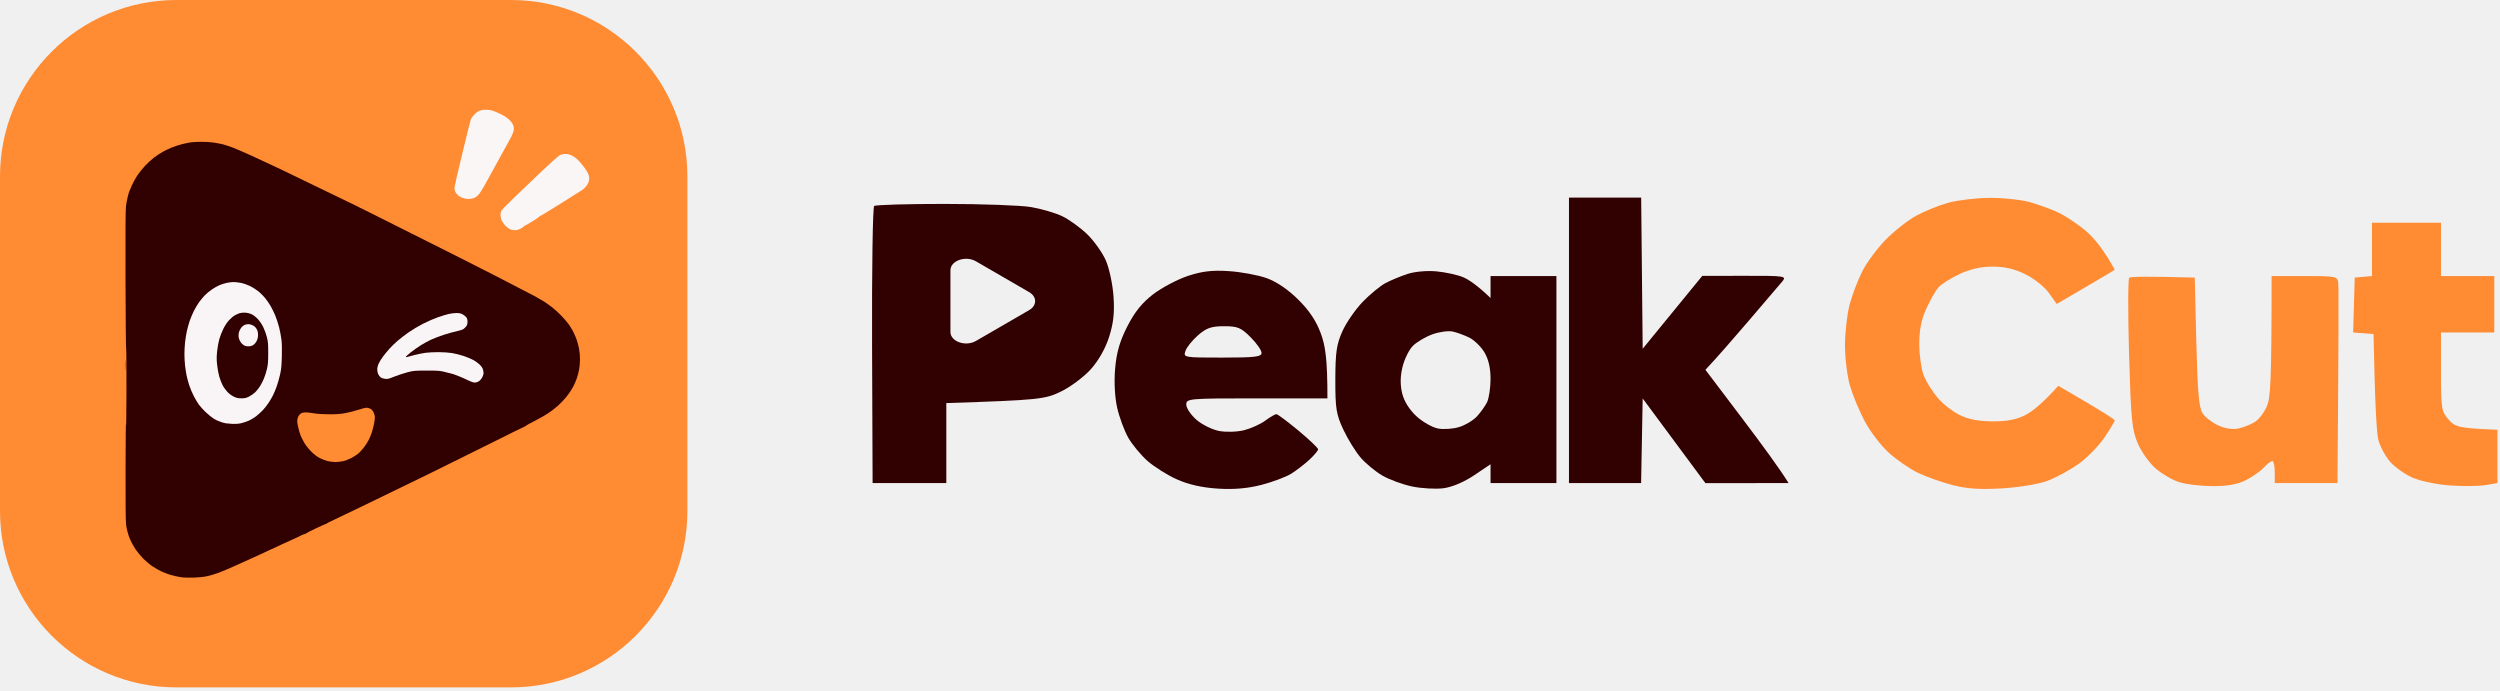
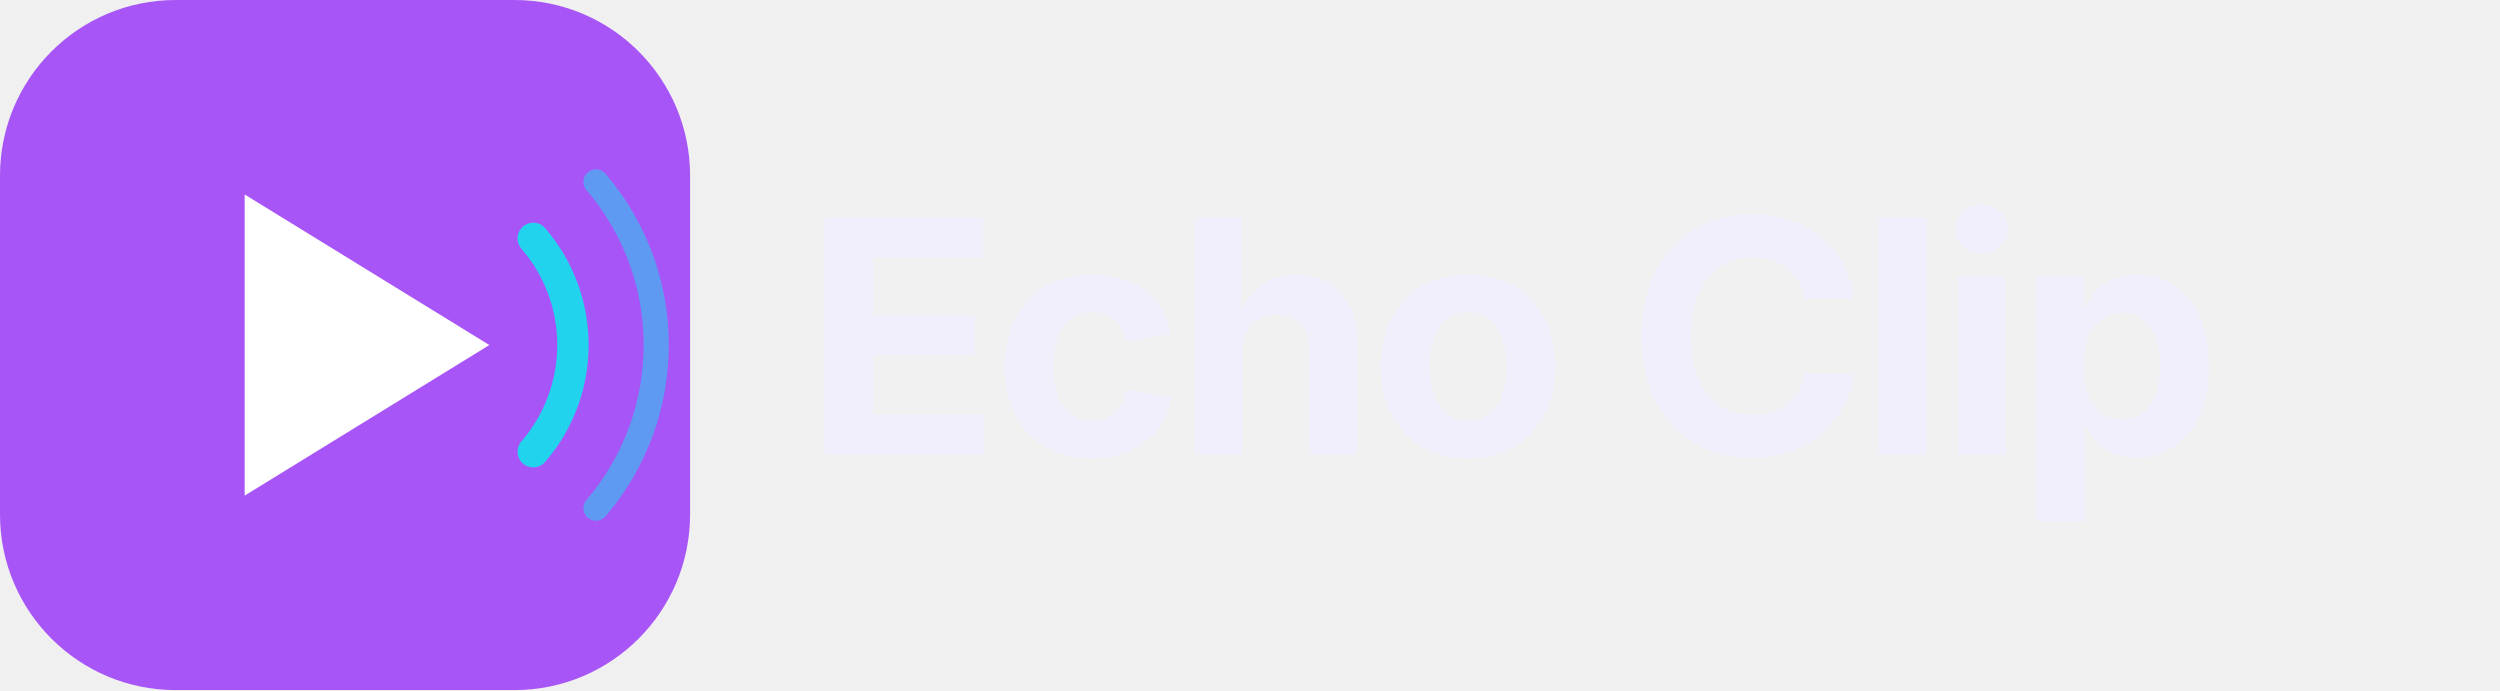
<svg xmlns="http://www.w3.org/2000/svg" width="797" height="220" viewBox="0 0 797 220" fill="none">
-   <path d="M378.686 87.97C383.186 86.48 386.436 86.09 391.686 86.43C395.536 86.67 400.936 87.67 403.686 88.63C406.886 89.76 410.536 92.211 413.806 95.44C417.346 98.93 419.596 102.28 421.056 106.25C422.526 110.22 423.186 114.32 423.186 127H400.686C378.857 127 378.186 127.06 378.186 129C378.186 130.1 379.646 132.27 381.436 133.83C383.226 135.38 386.486 136.99 388.686 137.4C390.906 137.82 394.466 137.7 396.686 137.13C398.886 136.57 401.926 135.18 403.436 134.05C404.945 132.921 406.525 132.021 406.936 132.04C407.347 132.061 410.507 134.421 413.966 137.29C417.416 140.16 420.226 142.84 420.216 143.25C420.196 143.66 418.946 145.15 417.436 146.55C415.926 147.95 413.336 149.95 411.686 150.99C410.035 152.03 405.755 153.64 402.186 154.57C397.716 155.72 393.345 156.099 388.186 155.77C383.206 155.449 378.836 154.46 375.186 152.82C372.156 151.47 367.946 148.81 365.806 146.93C363.676 145.04 360.916 141.7 359.666 139.5C358.426 137.3 356.847 133.03 356.157 130C355.397 126.66 355.136 121.75 355.506 117.5C355.936 112.39 356.996 108.75 359.396 104.04C361.726 99.46 364.146 96.46 367.686 93.769C370.436 91.68 375.386 89.07 378.686 87.97ZM390.226 104C386.206 104 384.636 104.54 381.976 106.84C380.166 108.41 378.346 110.66 377.936 111.84C377.196 113.98 377.317 114 389.686 114C400.125 114 402.186 113.75 402.186 112.5C402.186 111.68 400.616 109.43 398.686 107.5C395.626 104.44 394.566 104 390.226 104Z" fill-rule="evenodd" clip-rule="evenodd" fill="#310001" />
-   <path d="M448.686 87.34C450.996 86.58 454.906 86.23 457.936 86.51C460.826 86.78 464.646 87.62 466.436 88.37C468.226 89.12 470.926 90.92 475.186 95V88H496.186V154H475.186V148L469.936 151.53C466.736 153.68 462.926 155.29 460.186 155.65C457.716 155.97 453.216 155.72 450.186 155.09C447.156 154.45 442.886 152.889 440.686 151.6C438.486 150.32 435.377 147.749 433.777 145.89C432.177 144.02 429.697 140.03 428.277 137C425.997 132.16 425.686 130.24 425.706 121C425.726 112.24 426.106 109.67 428.006 105.5C429.256 102.75 432.177 98.55 434.487 96.17C436.796 93.79 440.036 91.13 441.686 90.25C443.336 89.38 446.486 88.07 448.686 87.34ZM463.186 105.71C461.816 105.39 458.885 105.78 456.686 106.57C454.486 107.36 451.676 109.02 450.436 110.25C449.196 111.49 447.706 114.53 447.117 117C446.377 120.07 446.356 122.77 447.036 125.5C447.656 127.98 449.397 130.74 451.617 132.75C453.576 134.54 456.646 136.27 458.436 136.61C460.226 136.95 463.266 136.739 465.186 136.14C467.116 135.55 469.646 134.04 470.816 132.78C471.976 131.53 473.446 129.49 474.066 128.25C474.676 127.01 475.186 123.64 475.186 120.75C475.179 117.25 474.512 114.417 473.186 112.25C472.086 110.46 469.946 108.39 468.436 107.64C466.926 106.89 464.566 106.02 463.186 105.71Z" fill-rule="evenodd" clip-rule="evenodd" fill="#310001" />
-   <path d="M523.686 111.18L542.686 87.95L556.186 87.93C569.055 87.91 569.616 87.99 568.206 89.71C567.386 90.69 562.476 96.45 557.286 102.5C552.107 108.55 546.916 114.49 543.686 117.89L555.266 133.2C561.636 141.61 567.596 149.74 570.186 154L543.686 154.03L523.686 127.03L523.186 154H500.186V63H523.206L523.686 111.18Z" fill="#310001" />
-   <path d="M301.106 65.01C312.975 65.01 325.385 65.46 328.686 66.01C331.986 66.57 336.486 67.89 338.686 68.95C340.886 70.02 344.457 72.6 346.617 74.69C348.776 76.79 351.437 80.53 352.527 83C353.617 85.47 354.727 90.65 354.987 94.5C355.347 99.67 354.976 103.05 353.576 107.43C352.386 111.16 350.196 115 347.686 117.78C345.486 120.21 341.216 123.39 338.186 124.85C333.166 127.269 331.345 127.54 301.686 128.5V154H278.186L278.016 110.17C277.926 86.067 278.226 66.041 278.686 65.67C279.148 65.3 289.238 65 301.106 65.01ZM311.121 83.299C307.84 81.398 303 83.103 303 86.161V105.839C303 108.896 307.84 110.602 311.121 108.701L328.106 98.862C330.631 97.399 330.631 94.601 328.106 93.138L311.121 83.299Z" fill-rule="evenodd" clip-rule="evenodd" fill="#310001" />
-   <path d="M634.186 63.08C638.306 63.05 643.936 63.61 646.686 64.33C649.436 65.05 653.706 66.59 656.186 67.76C658.666 68.93 662.706 71.65 665.186 73.81C667.666 75.97 670.696 79.6 674.186 86L671.936 87.37C670.695 88.131 666.534 90.581 655.686 96.91L653.186 93.39C651.806 91.46 648.436 88.77 645.686 87.43C642.196 85.71 639.026 84.98 635.186 85C631.536 85.01 628.006 85.811 624.686 87.37C621.936 88.66 618.927 90.571 617.996 91.611C617.066 92.651 615.296 95.75 614.066 98.5C612.446 102.09 611.837 105.33 611.867 110C611.897 113.57 612.587 118.07 613.407 120C614.217 121.93 616.187 125.02 617.786 126.89C619.376 128.75 622.486 131.18 624.686 132.28C627.436 133.66 630.716 134.3 635.186 134.33C639.826 134.35 642.826 133.77 645.686 132.31C647.886 131.18 651.146 128.62 656.186 123L665.157 128.25C670.086 131.14 674.146 133.72 674.176 134C674.206 134.28 672.756 136.7 670.956 139.39C669.156 142.08 665.436 145.9 662.686 147.87C659.936 149.84 655.436 152.28 652.686 153.3C649.836 154.35 643.605 155.38 638.186 155.7C631.146 156.11 627.066 155.84 622.436 154.63C618.996 153.73 614.066 151.99 611.476 150.75C608.886 149.51 604.726 146.66 602.226 144.401C599.726 142.151 596.267 137.65 594.536 134.401C592.797 131.161 590.657 126.03 589.777 123C588.887 119.97 588.176 114.13 588.186 110C588.196 105.88 588.876 100.03 589.686 97C590.496 93.97 592.307 89.25 593.697 86.5C595.077 83.75 598.406 79.25 601.086 76.5C603.756 73.75 608.136 70.29 610.816 68.81C613.496 67.33 618.166 65.44 621.186 64.62C624.206 63.8 630.056 63.11 634.186 63.08Z" fill="#FF8B33" />
-   <path d="M734.686 88C744.835 88 745.196 88.08 745.436 90.25C745.576 91.49 745.576 106.341 745.186 154H725.186V150.5C725.186 148.571 724.846 146.991 724.436 146.97C724.025 146.951 722.785 147.901 721.686 149.07C720.586 150.25 717.996 152.061 715.936 153.111C713.346 154.41 710.095 154.991 705.436 154.981C701.726 154.971 696.936 154.411 694.796 153.731C692.646 153.061 689.276 151.11 687.296 149.42C685.306 147.73 682.726 144.13 681.556 141.42C679.666 137.05 679.347 133.86 678.737 112.8C678.367 99.773 678.396 88.844 678.816 88.52C679.237 88.2 684.109 88.06 699.686 88.5L700.186 109C700.576 124.909 701.026 130.009 702.186 131.76C703.006 133 705.256 134.74 707.186 135.62C709.406 136.64 711.786 136.99 713.686 136.58C715.336 136.22 717.696 135.27 718.936 134.46C720.176 133.66 721.866 131.43 722.686 129.5C723.846 126.8 724.186 121.67 724.186 88H734.686Z" fill="#FF8B33" />
-   <path d="M778.186 88H795.186V106H778.186V118.5C778.186 130.3 778.326 131.15 780.606 133.75C782.726 136.16 783.837 136.53 796.186 137V154L792.436 154.64C790.376 154.99 785.305 155.05 781.186 154.77C777.026 154.49 771.686 153.39 769.186 152.31C766.706 151.23 763.446 148.92 761.936 147.17C760.426 145.43 758.756 142.31 758.226 140.25C757.696 138.19 757.136 129.75 756.686 106.5L750.186 106L750.686 88.5L756.186 88V71H778.186V88Z" fill="#FF8B33" />
-   <path d="M162.894 0H56.248C25.183 0 0 25.183 0 56.248V162.894C0 193.959 25.183 219.142 56.248 219.142H162.894C193.959 219.142 219.142 193.959 219.142 162.894V56.248C219.142 25.183 193.959 0 162.894 0Z" fill="#FF8B33" />
-   <path d="M57.863 46.005C58.838 45.756 60.136 45.478 60.751 45.391C61.365 45.301 62.917 45.219 64.197 45.208C65.514 45.195 67.294 45.31 68.295 45.473C69.269 45.629 70.567 45.888 71.182 46.047C71.797 46.205 73.095 46.632 74.069 46.995C75.043 47.356 77.726 48.514 80.03 49.565C82.336 50.614 86.568 52.585 89.437 53.943C92.305 55.302 99.011 58.546 104.339 61.153C109.666 63.759 114.109 65.906 114.211 65.924C114.313 65.945 114.44 66.016 114.49 66.083C114.541 66.152 114.707 66.236 114.856 66.269C115.005 66.305 115.215 66.4 115.321 66.481C115.427 66.562 122.556 70.135 131.162 74.419C139.768 78.705 151.713 84.725 157.706 87.802C163.698 90.876 169.484 93.876 170.559 94.465C171.633 95.055 172.977 95.832 173.539 96.192C174.102 96.552 175.234 97.37 176.054 98.009C176.873 98.648 178.175 99.831 178.947 100.64C179.716 101.447 180.694 102.57 181.117 103.133C181.539 103.696 182.184 104.702 182.549 105.369C182.914 106.036 183.467 107.271 183.778 108.117C184.09 108.963 184.47 110.389 184.624 111.285C184.779 112.181 184.905 113.67 184.905 114.592C184.905 115.515 184.781 116.94 184.628 117.76C184.475 118.58 184.134 119.879 183.872 120.648C183.611 121.416 183.043 122.703 182.612 123.508C182.18 124.313 181.241 125.694 180.524 126.574C179.807 127.455 178.55 128.759 177.73 129.473C176.911 130.187 175.486 131.264 174.564 131.865C173.641 132.467 171.714 133.557 170.279 134.284C168.845 135.013 167.629 135.687 167.578 135.784C167.528 135.881 167.422 135.952 167.345 135.944C167.269 135.935 162.448 138.309 156.635 141.219C150.821 144.13 141.915 148.542 136.843 151.024C131.771 153.506 122.802 157.862 116.912 160.706C111.02 163.551 105.758 166.078 105.216 166.322C104.674 166.566 104.234 166.808 104.238 166.858C104.242 166.909 104.141 166.961 104.013 166.972C103.884 166.983 102.398 167.647 100.706 168.444C99.015 169.242 97.59 169.974 97.54 170.069C97.489 170.166 97.363 170.233 97.26 170.218C97.158 170.203 96.655 170.384 96.142 170.621C95.63 170.855 95.168 171.09 95.118 171.142C95.068 171.194 94.941 171.25 94.839 171.267C94.736 171.284 92.557 172.279 89.996 173.479C87.434 174.677 83.871 176.33 82.079 177.15C80.285 177.968 77.143 179.395 75.094 180.319C73.045 181.243 70.573 182.287 69.599 182.639C68.624 182.991 67.075 183.453 66.153 183.664C65.089 183.908 63.522 184.083 61.868 184.143C60.264 184.202 58.651 184.15 57.677 184.008C56.805 183.882 55.382 183.571 54.511 183.317C53.639 183.062 52.298 182.563 51.53 182.205C50.761 181.849 49.462 181.111 48.643 180.567C47.823 180.023 46.493 178.916 45.689 178.109C44.884 177.302 43.749 175.927 43.166 175.057C42.583 174.187 41.827 172.802 41.488 171.983C41.149 171.163 40.849 170.324 40.823 170.119C40.797 169.914 40.691 169.536 40.588 169.281C40.484 169.024 40.307 168.101 40.195 167.231C40.058 166.162 40.004 160.206 40.033 148.877C40.056 139.654 40.119 133.574 40.175 135.368C40.229 137.161 40.292 132.445 40.315 124.887C40.335 117.33 40.29 111.145 40.214 111.145C40.138 111.145 40.048 101.272 40.015 89.205C39.974 73.655 40.017 66.802 40.166 65.68C40.281 64.808 40.507 63.593 40.665 62.978C40.823 62.364 40.974 61.777 40.998 61.674C41.023 61.572 41.108 61.32 41.186 61.115C41.267 60.91 41.637 60.029 42.012 59.159C42.384 58.287 43.163 56.861 43.74 55.991C44.318 55.119 45.448 53.703 46.251 52.844C47.054 51.985 48.339 50.807 49.109 50.228C49.876 49.648 51.092 48.847 51.809 48.445C52.527 48.042 53.784 47.431 54.604 47.088C55.423 46.743 56.889 46.257 57.863 46.005ZM40.119 117.76C40.084 118.477 40.056 117.85 40.056 116.363C40.056 114.876 40.084 114.291 40.119 115.058C40.154 115.828 40.154 117.043 40.119 117.76Z" fill-rule="evenodd" clip-rule="evenodd" fill="#310001" />
-   <path d="M152.397 35.536C152.704 35.376 153.207 35.18 153.515 35.098C153.822 35.016 154.66 34.979 155.377 35.012C156.372 35.059 157.058 35.234 158.265 35.752C159.134 36.125 160.297 36.702 160.846 37.034C161.396 37.366 162.174 37.973 162.579 38.383C162.985 38.793 163.445 39.464 163.603 39.874C163.793 40.364 163.855 40.906 163.784 41.458C163.722 41.918 163.367 42.883 162.99 43.6C162.614 44.318 160.867 47.504 159.108 50.681C157.348 53.858 155.292 57.588 154.539 58.973C153.76 60.402 152.842 61.812 152.41 62.241C151.898 62.752 151.365 63.066 150.767 63.219C150.281 63.344 149.61 63.445 149.277 63.447C148.943 63.448 148.232 63.322 147.694 63.167C147.155 63.012 146.408 62.614 146.034 62.28C145.659 61.947 145.24 61.403 145.103 61.069C144.965 60.735 144.853 60.232 144.855 59.951C144.855 59.67 145.989 54.743 147.373 49.004C148.757 43.265 149.99 38.318 150.113 38.01C150.236 37.703 150.674 37.086 151.087 36.639C151.501 36.192 152.09 35.694 152.397 35.536Z" fill="#FBF7F8" fill-opacity="0.99" />
-   <path d="M172.887 54.428C175.551 51.898 178.065 49.662 178.475 49.462C178.935 49.237 179.613 49.095 180.245 49.093C181.005 49.092 181.558 49.231 182.387 49.636C183.138 50.001 183.896 50.599 184.697 51.456C185.351 52.157 186.295 53.358 186.794 54.128C187.399 55.06 187.739 55.805 187.815 56.364C187.876 56.826 187.835 57.495 187.724 57.855C187.614 58.214 187.278 58.842 186.98 59.252C186.681 59.662 186.112 60.221 185.716 60.493C185.319 60.765 182.165 62.755 178.708 64.918C175.251 67.08 172.337 68.848 172.235 68.848C172.133 68.848 172.028 68.921 172.002 69.01C171.976 69.1 170.929 69.812 169.674 70.594C168.418 71.377 167.308 72.016 167.206 72.016C167.103 72.016 167.021 72.079 167.025 72.156C167.029 72.232 166.589 72.54 166.047 72.84C165.334 73.233 164.808 73.384 164.132 73.385C163.551 73.387 162.921 73.246 162.456 73.005C162.046 72.793 161.381 72.254 160.977 71.805C160.574 71.358 160.094 70.656 159.911 70.246C159.727 69.836 159.576 69.081 159.574 68.569C159.57 67.989 159.699 67.427 159.911 67.078C160.097 66.771 162.005 64.835 164.147 62.774C166.291 60.715 170.223 56.958 172.887 54.428Z" fill="#FBF7F8" fill-opacity="0.99" />
-   <path d="M110.206 131.678C111.385 131.454 113.229 130.981 114.304 130.625C115.379 130.269 116.512 129.974 116.819 129.971C117.126 129.969 117.67 130.112 118.03 130.291C118.458 130.505 118.825 130.904 119.099 131.456C119.328 131.918 119.518 132.589 119.52 132.946C119.524 133.304 119.399 134.269 119.246 135.089C119.093 135.909 118.769 137.167 118.525 137.884C118.283 138.602 117.853 139.651 117.57 140.213C117.288 140.778 116.607 141.846 116.053 142.589C115.502 143.333 114.61 144.285 114.071 144.708C113.533 145.129 112.527 145.759 111.836 146.105C111.145 146.452 110.055 146.86 109.415 147.013C108.774 147.164 107.664 147.288 106.946 147.29C106.229 147.29 105.099 147.156 104.432 146.992C103.765 146.826 102.634 146.388 101.917 146.019C101.055 145.572 100.14 144.872 99.212 143.944C98.443 143.172 97.473 141.956 97.055 141.238C96.64 140.521 96.124 139.515 95.908 139.002C95.694 138.49 95.472 137.862 95.414 137.605C95.358 137.349 95.185 136.636 95.032 136.021C94.878 135.406 94.749 134.588 94.749 134.204C94.747 133.82 94.893 133.196 95.072 132.818C95.25 132.44 95.649 131.979 95.956 131.793C96.286 131.596 96.878 131.458 97.4 131.456C97.886 131.456 99.103 131.596 100.101 131.765C101.284 131.968 102.988 132.076 104.991 132.078C107.371 132.08 108.548 131.989 110.206 131.678Z" fill="#FF8B33" />
-   <path d="M70.064 90.871C70.679 90.623 71.685 90.311 72.3 90.177C72.914 90.043 73.857 89.926 74.395 89.918C74.933 89.911 76.023 90.032 76.817 90.189C77.621 90.349 78.92 90.8 79.751 91.208C80.57 91.612 81.787 92.389 82.451 92.937C83.117 93.483 84.089 94.47 84.61 95.132C85.134 95.791 85.899 96.919 86.315 97.636C86.73 98.353 87.384 99.695 87.766 100.617C88.148 101.54 88.694 103.217 88.977 104.344C89.262 105.471 89.597 107.232 89.724 108.257C89.874 109.481 89.917 111.365 89.848 113.754C89.765 116.674 89.653 117.79 89.28 119.437C89.027 120.564 88.55 122.241 88.222 123.164C87.892 124.086 87.373 125.344 87.064 125.959C86.754 126.573 86.123 127.664 85.659 128.381C85.195 129.098 84.348 130.177 83.774 130.779C83.2 131.381 82.228 132.258 81.613 132.728C80.999 133.198 79.972 133.816 79.331 134.103C78.691 134.388 77.601 134.755 76.91 134.916C76.079 135.109 75.116 135.182 74.069 135.13C73.197 135.085 72.275 135.005 72.02 134.953C71.763 134.899 71.303 134.793 70.996 134.714C70.688 134.636 70.269 134.481 70.064 134.373C69.859 134.263 69.565 134.152 69.412 134.124C69.26 134.094 68.68 133.796 68.129 133.462C67.578 133.127 66.456 132.223 65.638 131.455C64.823 130.686 63.794 129.555 63.357 128.94C62.919 128.325 62.179 127.067 61.714 126.145C61.248 125.223 60.618 123.713 60.317 122.791C60.015 121.869 59.633 120.443 59.469 119.623C59.305 118.803 59.087 117.378 58.985 116.456C58.882 115.533 58.797 113.92 58.797 112.869C58.795 111.818 58.884 110.141 58.994 109.142C59.102 108.143 59.363 106.528 59.573 105.555C59.782 104.581 60.205 103.071 60.508 102.201C60.814 101.331 61.399 99.947 61.807 99.127C62.215 98.307 62.938 97.092 63.411 96.425C63.886 95.758 64.696 94.767 65.214 94.223C65.73 93.677 66.78 92.801 67.55 92.275C68.317 91.75 69.45 91.118 70.064 90.871Z" fill="#FBF7F8" fill-opacity="0.99" />
-   <path d="M139.73 101.093C140.96 100.672 142.51 100.209 143.177 100.068C143.843 99.926 144.89 99.801 145.505 99.792C146.321 99.781 146.846 99.889 147.45 100.196C147.904 100.427 148.45 100.854 148.66 101.143C148.923 101.503 149.044 101.955 149.044 102.574C149.044 103.2 148.925 103.64 148.655 104.005C148.441 104.294 148.021 104.7 147.723 104.909C147.425 105.117 146.427 105.438 145.505 105.624C144.583 105.811 142.739 106.321 141.407 106.761C140.075 107.201 138.272 107.89 137.402 108.296C136.532 108.701 135.064 109.502 134.142 110.076C133.22 110.651 131.775 111.671 130.929 112.345C130.083 113.018 129.392 113.651 129.392 113.754C129.392 113.856 129.539 113.89 129.718 113.828C129.897 113.767 130.966 113.48 132.093 113.191C133.22 112.9 134.856 112.574 135.726 112.463C136.595 112.353 138.441 112.263 139.824 112.263C141.206 112.265 143.134 112.394 144.108 112.552C145.082 112.709 146.759 113.133 147.833 113.493C148.908 113.853 150.333 114.453 151 114.827C151.667 115.2 152.567 115.867 153.002 116.307C153.457 116.767 153.872 117.406 153.979 117.807C154.081 118.19 154.167 118.714 154.167 118.971C154.169 119.226 153.98 119.813 153.749 120.274C153.518 120.734 153.034 121.302 152.676 121.537C152.283 121.794 151.747 121.96 151.326 121.958C150.886 121.954 150.056 121.666 149.091 121.181C148.245 120.758 147.01 120.208 146.343 119.962C145.676 119.718 145.008 119.463 144.853 119.4C144.698 119.335 144.531 119.271 144.48 119.258C144.43 119.243 143.424 118.986 142.245 118.686C140.191 118.162 139.935 118.14 136.005 118.146C131.989 118.151 131.862 118.162 129.672 118.749C128.442 119.079 126.598 119.692 125.574 120.113C123.981 120.767 123.577 120.862 122.78 120.777C122.267 120.723 121.64 120.518 121.383 120.324C121.127 120.128 120.77 119.681 120.591 119.331C120.412 118.979 120.265 118.293 120.265 117.807C120.265 117.276 120.442 116.53 120.705 115.943C120.947 115.405 121.546 114.421 122.038 113.754C122.53 113.087 123.456 111.956 124.095 111.238C124.734 110.521 125.943 109.347 126.779 108.63C127.617 107.912 129.199 106.696 130.294 105.928C131.389 105.158 133.457 103.929 134.889 103.194C136.324 102.46 138.501 101.514 139.73 101.093Z" fill="#FBF7F8" fill-opacity="0.99" />
-   <path d="M76.398 99.835C76.828 99.697 77.616 99.632 78.26 99.68C78.916 99.73 79.763 99.954 80.309 100.221C80.831 100.476 81.682 101.156 82.241 101.766C82.824 102.401 83.539 103.474 83.956 104.344C84.35 105.164 84.861 106.589 85.092 107.512C85.45 108.945 85.512 109.677 85.508 112.543C85.507 115.271 85.433 116.21 85.117 117.573C84.905 118.496 84.471 119.88 84.156 120.648C83.839 121.417 83.26 122.549 82.867 123.164C82.474 123.778 81.781 124.642 81.325 125.083C80.868 125.523 79.992 126.132 79.378 126.438C78.456 126.894 78.033 126.991 76.957 126.987C75.913 126.984 75.429 126.877 74.535 126.45C73.855 126.126 73.046 125.526 72.469 124.913C71.945 124.361 71.254 123.385 70.932 122.744C70.608 122.103 70.143 120.889 69.899 120.043C69.653 119.197 69.349 117.542 69.221 116.363C69.036 114.66 69.036 113.761 69.219 111.983C69.345 110.754 69.651 109.034 69.899 108.164C70.146 107.294 70.716 105.825 71.163 104.903C71.657 103.888 72.374 102.794 72.977 102.13C73.527 101.529 74.352 100.821 74.814 100.556C75.276 100.291 75.988 99.967 76.398 99.835ZM79.192 103.329C78.885 103.332 78.35 103.442 78.005 103.577C77.66 103.711 77.135 104.147 76.839 104.547C76.543 104.948 76.222 105.652 76.127 106.114C76.031 106.576 76.016 107.247 76.092 107.605C76.169 107.963 76.4 108.551 76.604 108.909C76.809 109.267 77.266 109.753 77.62 109.986C78.076 110.288 78.529 110.409 79.192 110.406C79.853 110.404 80.313 110.275 80.775 109.966C81.144 109.72 81.61 109.153 81.846 108.661C82.135 108.063 82.263 107.456 82.262 106.72C82.258 105.922 82.139 105.445 81.796 104.856C81.483 104.321 81.077 103.945 80.542 103.694C80.107 103.491 79.499 103.327 79.192 103.329Z" fill-rule="evenodd" clip-rule="evenodd" fill="#310001" />
+   <rect width="220" height="220" rx="56" fill="#A855F7" />
+   <path d="M78 62v96l78-48z" fill="#fff" />
+   <path d="M170 76a52 52 0 0 1 0 68" stroke="#22D3EE" stroke-width="10" stroke-linecap="round" fill="none" />
+   <path d="M190 58a80 80 0 0 1 0 104" stroke="#22D3EE" stroke-opacity=".55" stroke-width="8" stroke-linecap="round" fill="none" />
+   <text x="256" y="145" font-family="Geist, Inter, Segoe UI, system-ui, sans-serif" font-weight="700" font-size="104" letter-spacing="-3" fill="#F1EEFB">Echo Clip</text>
</svg>
